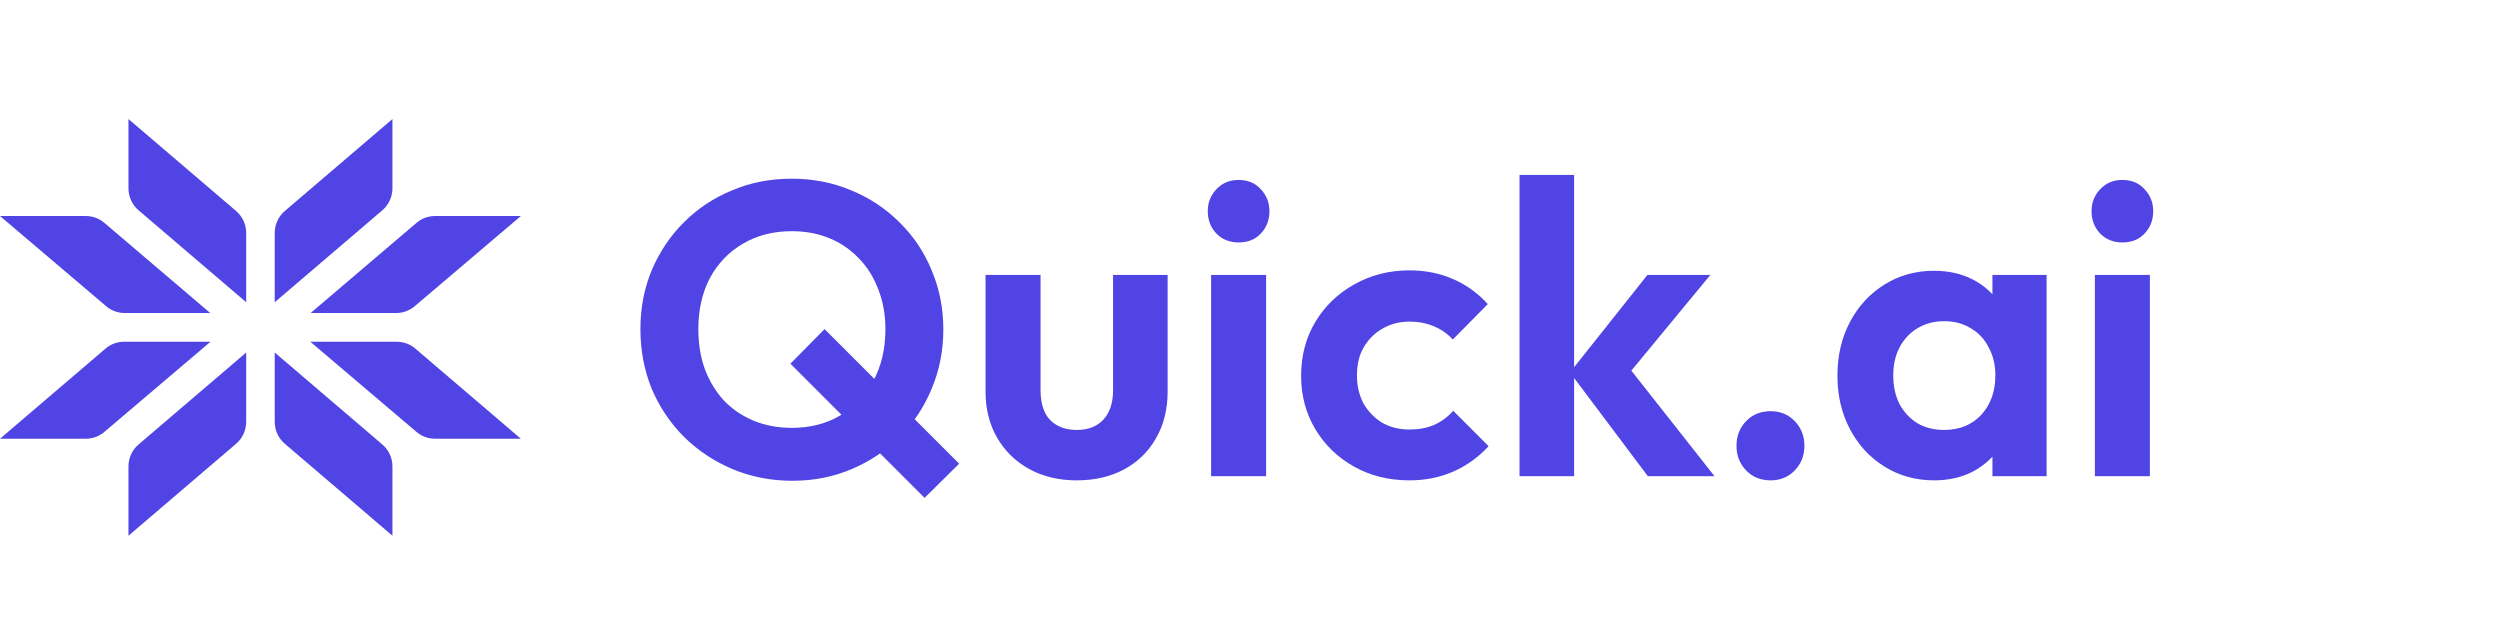
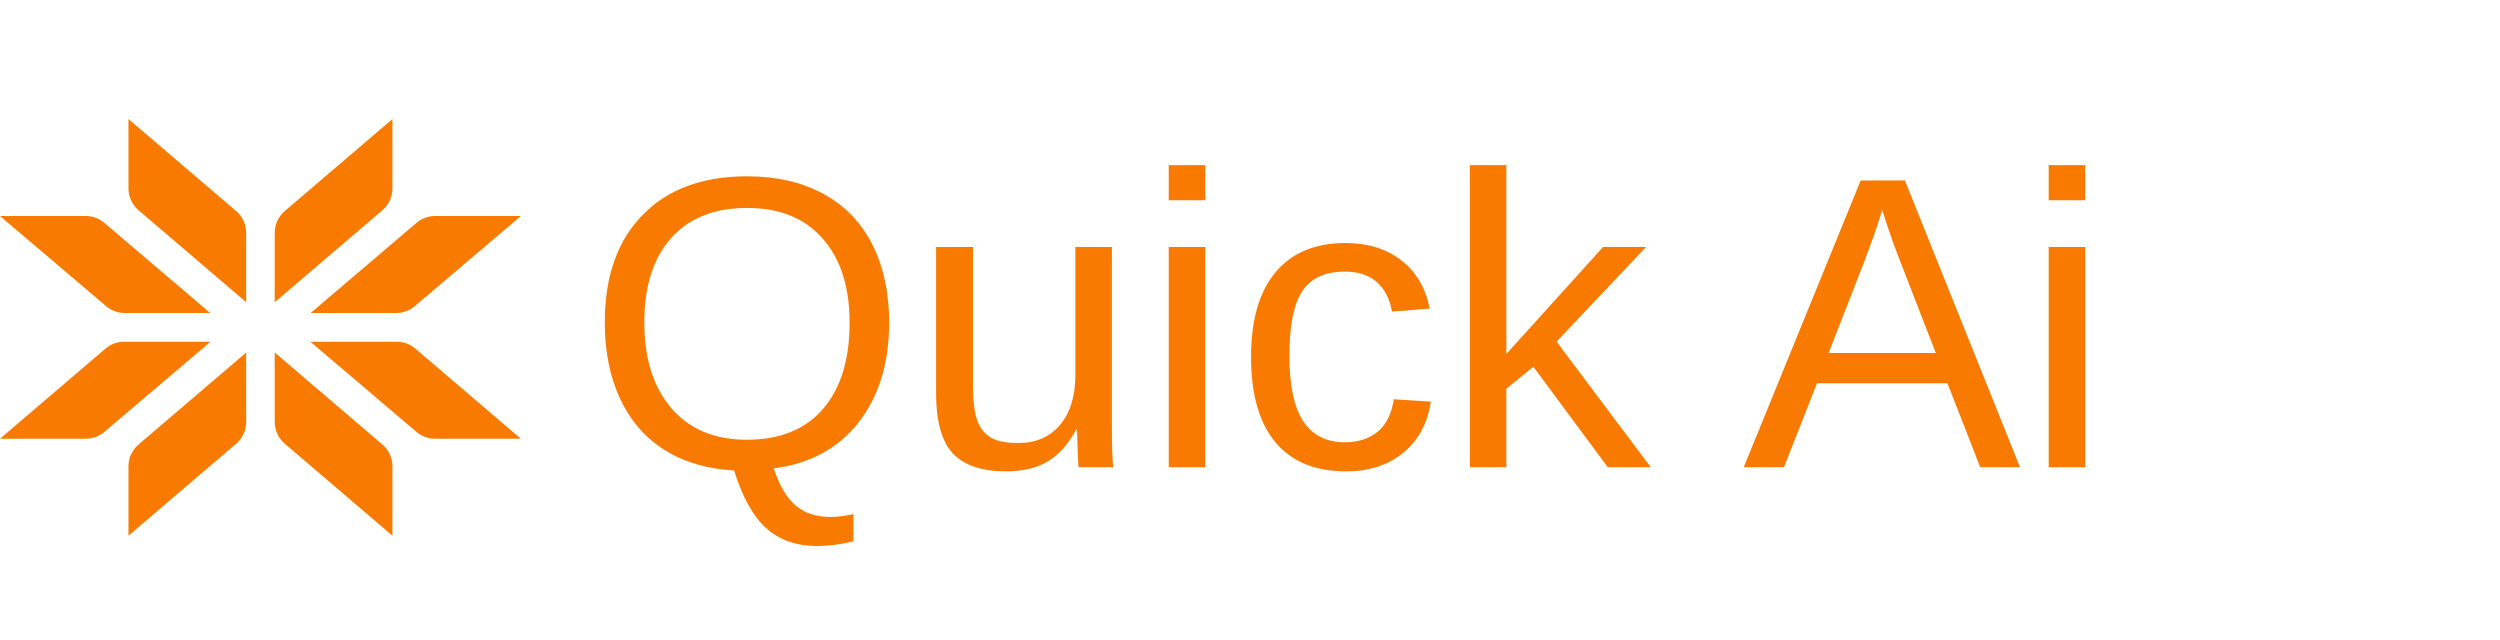
- <svg xmlns="http://www.w3.org/2000/svg" width="168" height="43" viewBox="0 0 168 43" fill="none">
-   <path d="M53.256 32.308C51.819 32.308 50.475 32.047 49.224 31.524C47.992 31.001 46.909 30.283 45.976 29.368C45.043 28.435 44.315 27.352 43.792 26.12C43.288 24.869 43.036 23.535 43.036 22.116C43.036 20.697 43.288 19.381 43.792 18.168C44.315 16.936 45.033 15.863 45.948 14.948C46.881 14.015 47.964 13.296 49.196 12.792C50.428 12.269 51.763 12.008 53.2 12.008C54.637 12.008 55.972 12.269 57.204 12.792C58.436 13.296 59.519 14.015 60.452 14.948C61.385 15.863 62.104 16.936 62.608 18.168C63.131 19.4 63.392 20.725 63.392 22.144C63.392 23.563 63.131 24.888 62.608 26.12C62.104 27.352 61.385 28.435 60.452 29.368C59.537 30.283 58.464 31.001 57.232 31.524C56 32.047 54.675 32.308 53.256 32.308ZM62.132 33.456L53.116 24.44L55.412 22.116L64.456 31.16L62.132 33.456ZM53.2 28.752C54.451 28.752 55.543 28.472 56.476 27.912C57.428 27.352 58.165 26.577 58.688 25.588C59.229 24.599 59.5 23.441 59.5 22.116C59.5 21.145 59.341 20.259 59.024 19.456C58.725 18.653 58.296 17.963 57.736 17.384C57.176 16.787 56.513 16.329 55.748 16.012C54.983 15.695 54.133 15.536 53.2 15.536C51.968 15.536 50.876 15.816 49.924 16.376C48.991 16.917 48.253 17.683 47.712 18.672C47.189 19.661 46.928 20.809 46.928 22.116C46.928 23.105 47.077 24.011 47.376 24.832C47.693 25.653 48.123 26.353 48.664 26.932C49.224 27.511 49.887 27.959 50.652 28.276C51.436 28.593 52.285 28.752 53.2 28.752ZM72.361 32.28C71.166 32.28 70.102 32.028 69.169 31.524C68.254 31.02 67.535 30.32 67.013 29.424C66.49 28.528 66.229 27.492 66.229 26.316V18.476H69.925V26.232C69.925 26.792 70.018 27.277 70.205 27.688C70.391 28.08 70.671 28.379 71.045 28.584C71.418 28.789 71.857 28.892 72.361 28.892C73.126 28.892 73.723 28.659 74.153 28.192C74.582 27.725 74.797 27.072 74.797 26.232V18.476H78.465V26.316C78.465 27.511 78.203 28.556 77.681 29.452C77.177 30.348 76.458 31.048 75.525 31.552C74.61 32.037 73.555 32.28 72.361 32.28ZM81.386 32V18.476H85.082V32H81.386ZM83.234 16.292C82.636 16.292 82.142 16.096 81.75 15.704C81.358 15.293 81.162 14.789 81.162 14.192C81.162 13.613 81.358 13.119 81.75 12.708C82.142 12.297 82.636 12.092 83.234 12.092C83.85 12.092 84.344 12.297 84.718 12.708C85.11 13.119 85.306 13.613 85.306 14.192C85.306 14.789 85.11 15.293 84.718 15.704C84.344 16.096 83.85 16.292 83.234 16.292ZM94.715 32.28C93.334 32.28 92.092 31.972 90.991 31.356C89.89 30.74 89.022 29.9 88.387 28.836C87.752 27.772 87.435 26.577 87.435 25.252C87.435 23.908 87.752 22.704 88.387 21.64C89.022 20.576 89.89 19.736 90.991 19.12C92.111 18.485 93.352 18.168 94.715 18.168C95.779 18.168 96.759 18.364 97.655 18.756C98.551 19.148 99.326 19.708 99.979 20.436L97.627 22.816C97.272 22.424 96.843 22.125 96.339 21.92C95.854 21.715 95.312 21.612 94.715 21.612C94.043 21.612 93.436 21.771 92.895 22.088C92.372 22.387 91.952 22.807 91.635 23.348C91.336 23.871 91.187 24.496 91.187 25.224C91.187 25.933 91.336 26.568 91.635 27.128C91.952 27.669 92.372 28.099 92.895 28.416C93.436 28.715 94.043 28.864 94.715 28.864C95.331 28.864 95.882 28.761 96.367 28.556C96.871 28.332 97.3 28.015 97.655 27.604L100.035 29.984C99.344 30.731 98.551 31.3 97.655 31.692C96.759 32.084 95.779 32.28 94.715 32.28ZM110.736 32L105.5 25.028L110.708 18.476H114.936L108.832 25.868L108.972 24.076L115.216 32H110.736ZM102.112 32V11.756H105.78V32H102.112ZM118.988 32.28C118.316 32.28 117.765 32.056 117.336 31.608C116.906 31.16 116.692 30.609 116.692 29.956C116.692 29.303 116.906 28.752 117.336 28.304C117.765 27.856 118.316 27.632 118.988 27.632C119.641 27.632 120.182 27.856 120.612 28.304C121.041 28.752 121.256 29.303 121.256 29.956C121.256 30.609 121.041 31.16 120.612 31.608C120.182 32.056 119.641 32.28 118.988 32.28ZM129.971 32.28C128.739 32.28 127.629 31.972 126.639 31.356C125.65 30.74 124.875 29.9 124.315 28.836C123.755 27.772 123.475 26.577 123.475 25.252C123.475 23.908 123.755 22.704 124.315 21.64C124.875 20.576 125.65 19.736 126.639 19.12C127.629 18.504 128.739 18.196 129.971 18.196C130.942 18.196 131.81 18.392 132.575 18.784C133.341 19.176 133.947 19.727 134.395 20.436C134.862 21.127 135.114 21.911 135.151 22.788V27.66C135.114 28.556 134.862 29.349 134.395 30.04C133.947 30.731 133.341 31.281 132.575 31.692C131.81 32.084 130.942 32.28 129.971 32.28ZM130.643 28.892C131.67 28.892 132.501 28.556 133.135 27.884C133.77 27.193 134.087 26.307 134.087 25.224C134.087 24.515 133.938 23.889 133.639 23.348C133.359 22.788 132.958 22.359 132.435 22.06C131.931 21.743 131.334 21.584 130.643 21.584C129.971 21.584 129.374 21.743 128.851 22.06C128.347 22.359 127.946 22.788 127.647 23.348C127.367 23.889 127.227 24.515 127.227 25.224C127.227 25.952 127.367 26.596 127.647 27.156C127.946 27.697 128.347 28.127 128.851 28.444C129.374 28.743 129.971 28.892 130.643 28.892ZM133.891 32V28.36L134.479 25.056L133.891 21.808V18.476H137.531V32H133.891ZM140.776 32V18.476H144.472V32H140.776ZM142.624 16.292C142.027 16.292 141.532 16.096 141.14 15.704C140.748 15.293 140.552 14.789 140.552 14.192C140.552 13.613 140.748 13.119 141.14 12.708C141.532 12.297 142.027 12.092 142.624 12.092C143.24 12.092 143.735 12.297 144.108 12.708C144.5 13.119 144.696 13.613 144.696 14.192C144.696 14.789 144.5 15.293 144.108 15.704C143.735 16.096 143.24 16.292 142.624 16.292Z" fill="#5044E5" />
-   <path d="M8.633 8L15.867 14.18C16.296 14.547 16.544 15.086 16.544 15.653V20.31L9.31 14.13C8.88 13.763 8.633 13.225 8.633 12.658V8Z" fill="#5044E5" />
-   <path d="M8.633 36L15.867 29.82C16.296 29.453 16.544 28.914 16.544 28.347V23.689L9.31 29.87C8.88 30.237 8.633 30.775 8.633 31.342V36Z" fill="#5044E5" />
-   <path d="M0 14.517L7.136 20.579C7.482 20.873 7.92 21.034 8.372 21.034H14.127L7.009 14.973C6.663 14.678 6.224 14.517 5.77 14.517H0Z" fill="#5044E5" />
-   <path d="M0 29.482L7.092 23.424C7.438 23.127 7.878 22.965 8.332 22.965H14.144L7.008 29.027C6.662 29.321 6.224 29.482 5.772 29.482H0Z" fill="#5044E5" />
-   <path d="M26.372 8L19.138 14.18C18.709 14.547 18.461 15.086 18.461 15.653V20.31L25.695 14.13C26.124 13.763 26.372 13.225 26.372 12.658V8Z" fill="#5044E5" />
-   <path d="M26.372 36L19.138 29.82C18.709 29.453 18.461 28.914 18.461 28.347V23.689L25.695 29.87C26.124 30.237 26.372 30.775 26.372 31.342V36Z" fill="#5044E5" />
-   <path d="M35.002 14.517L27.866 20.579C27.52 20.873 27.082 21.034 26.63 21.034H20.875L27.993 14.973C28.339 14.678 28.778 14.517 29.231 14.517H35.002Z" fill="#5044E5" />
-   <path d="M34.999 29.482L27.908 23.424C27.561 23.127 27.121 22.965 26.667 22.965H20.855L27.991 29.027C28.337 29.321 28.775 29.482 29.228 29.482H34.999Z" fill="#5044E5" />
+ <svg xmlns="http://www.w3.org/2000/svg" id="eIbcpro36xf1" viewBox="0 0 168 43" shape-rendering="geometricPrecision" text-rendering="geometricPrecision" project-id="4c0b17d04c534ef985b88445c06665f7" export-id="e4a297cdecf84329b28db94fad6b0bea" cached="false">
+   <path d="M8.633,8l7.234,6.18c.429.367.677.905.677,1.472v4.658L9.31,14.13c-.429-.367-.677-.905-.677-1.472v-4.658Z" fill="#f97a00" />
+   <path d="M8.633,36l7.234-6.18c.429-.367.677-.905.677-1.472v-4.658L9.31,29.87c-.429.367-.677.905-.677,1.472v4.658Z" fill="#f97a00" />
+   <path d="M0,14.517l7.136,6.062c.346.294.784.455,1.237.455h5.755L7.009,14.973c-.346-.295-.785-.457-1.238-.457h-5.77Z" fill="#f97a00" />
+   <path d="M0,29.482l7.092-6.059c.347-.296.786-.459,1.241-.459h5.812L7.008,29.027c-.346.294-.784.455-1.237.455h-5.772Z" fill="#f97a00" />
+   <path d="M26.372,8l-7.234,6.18c-.429.367-.677.905-.677,1.472v4.658l7.234-6.18c.429-.367.677-.905.677-1.472v-4.658Z" fill="#f97a00" />
+   <path d="M26.372,36l-7.234-6.18c-.429-.367-.677-.905-.677-1.472v-4.658l7.234,6.18c.429.367.677.905.677,1.472v4.658Z" fill="#f97a00" />
+   <path d="M35.002,14.517l-7.136,6.062c-.346.294-.784.455-1.237.455h-5.755l7.118-6.061c.346-.295.785-.457,1.238-.457h5.771Z" fill="#f97a00" />
+   <path d="M34.999,29.482l-7.092-6.059c-.346-.296-.786-.459-1.241-.459h-5.811L27.991,29.027c.346.294.784.455,1.237.455h5.772Z" fill="#f97a00" />
+   <text dx="0" dy="0" font-family="&quot;Arial&quot;" font-size="28" font-weight="400" transform="matrix(.584507 0 0 0.770603 12.48926 64.19418)" fill="#333">
+  
+ </text>
+   <text dx="0" dy="0" font-family="&quot;Arial&quot;" font-size="28" font-weight="400" transform="translate(44.227 20.953)" fill="#333">
+  
+ </text>
+   <text dx="0" dy="0" font-family="&quot;Arial&quot;" font-size="28" font-weight="400" transform="translate(39.313 31.394)" fill="#f97a00">
+     <tspan y="0" font-weight="400">
+ Quick Ai
+ </tspan>
+   </text>
</svg>
